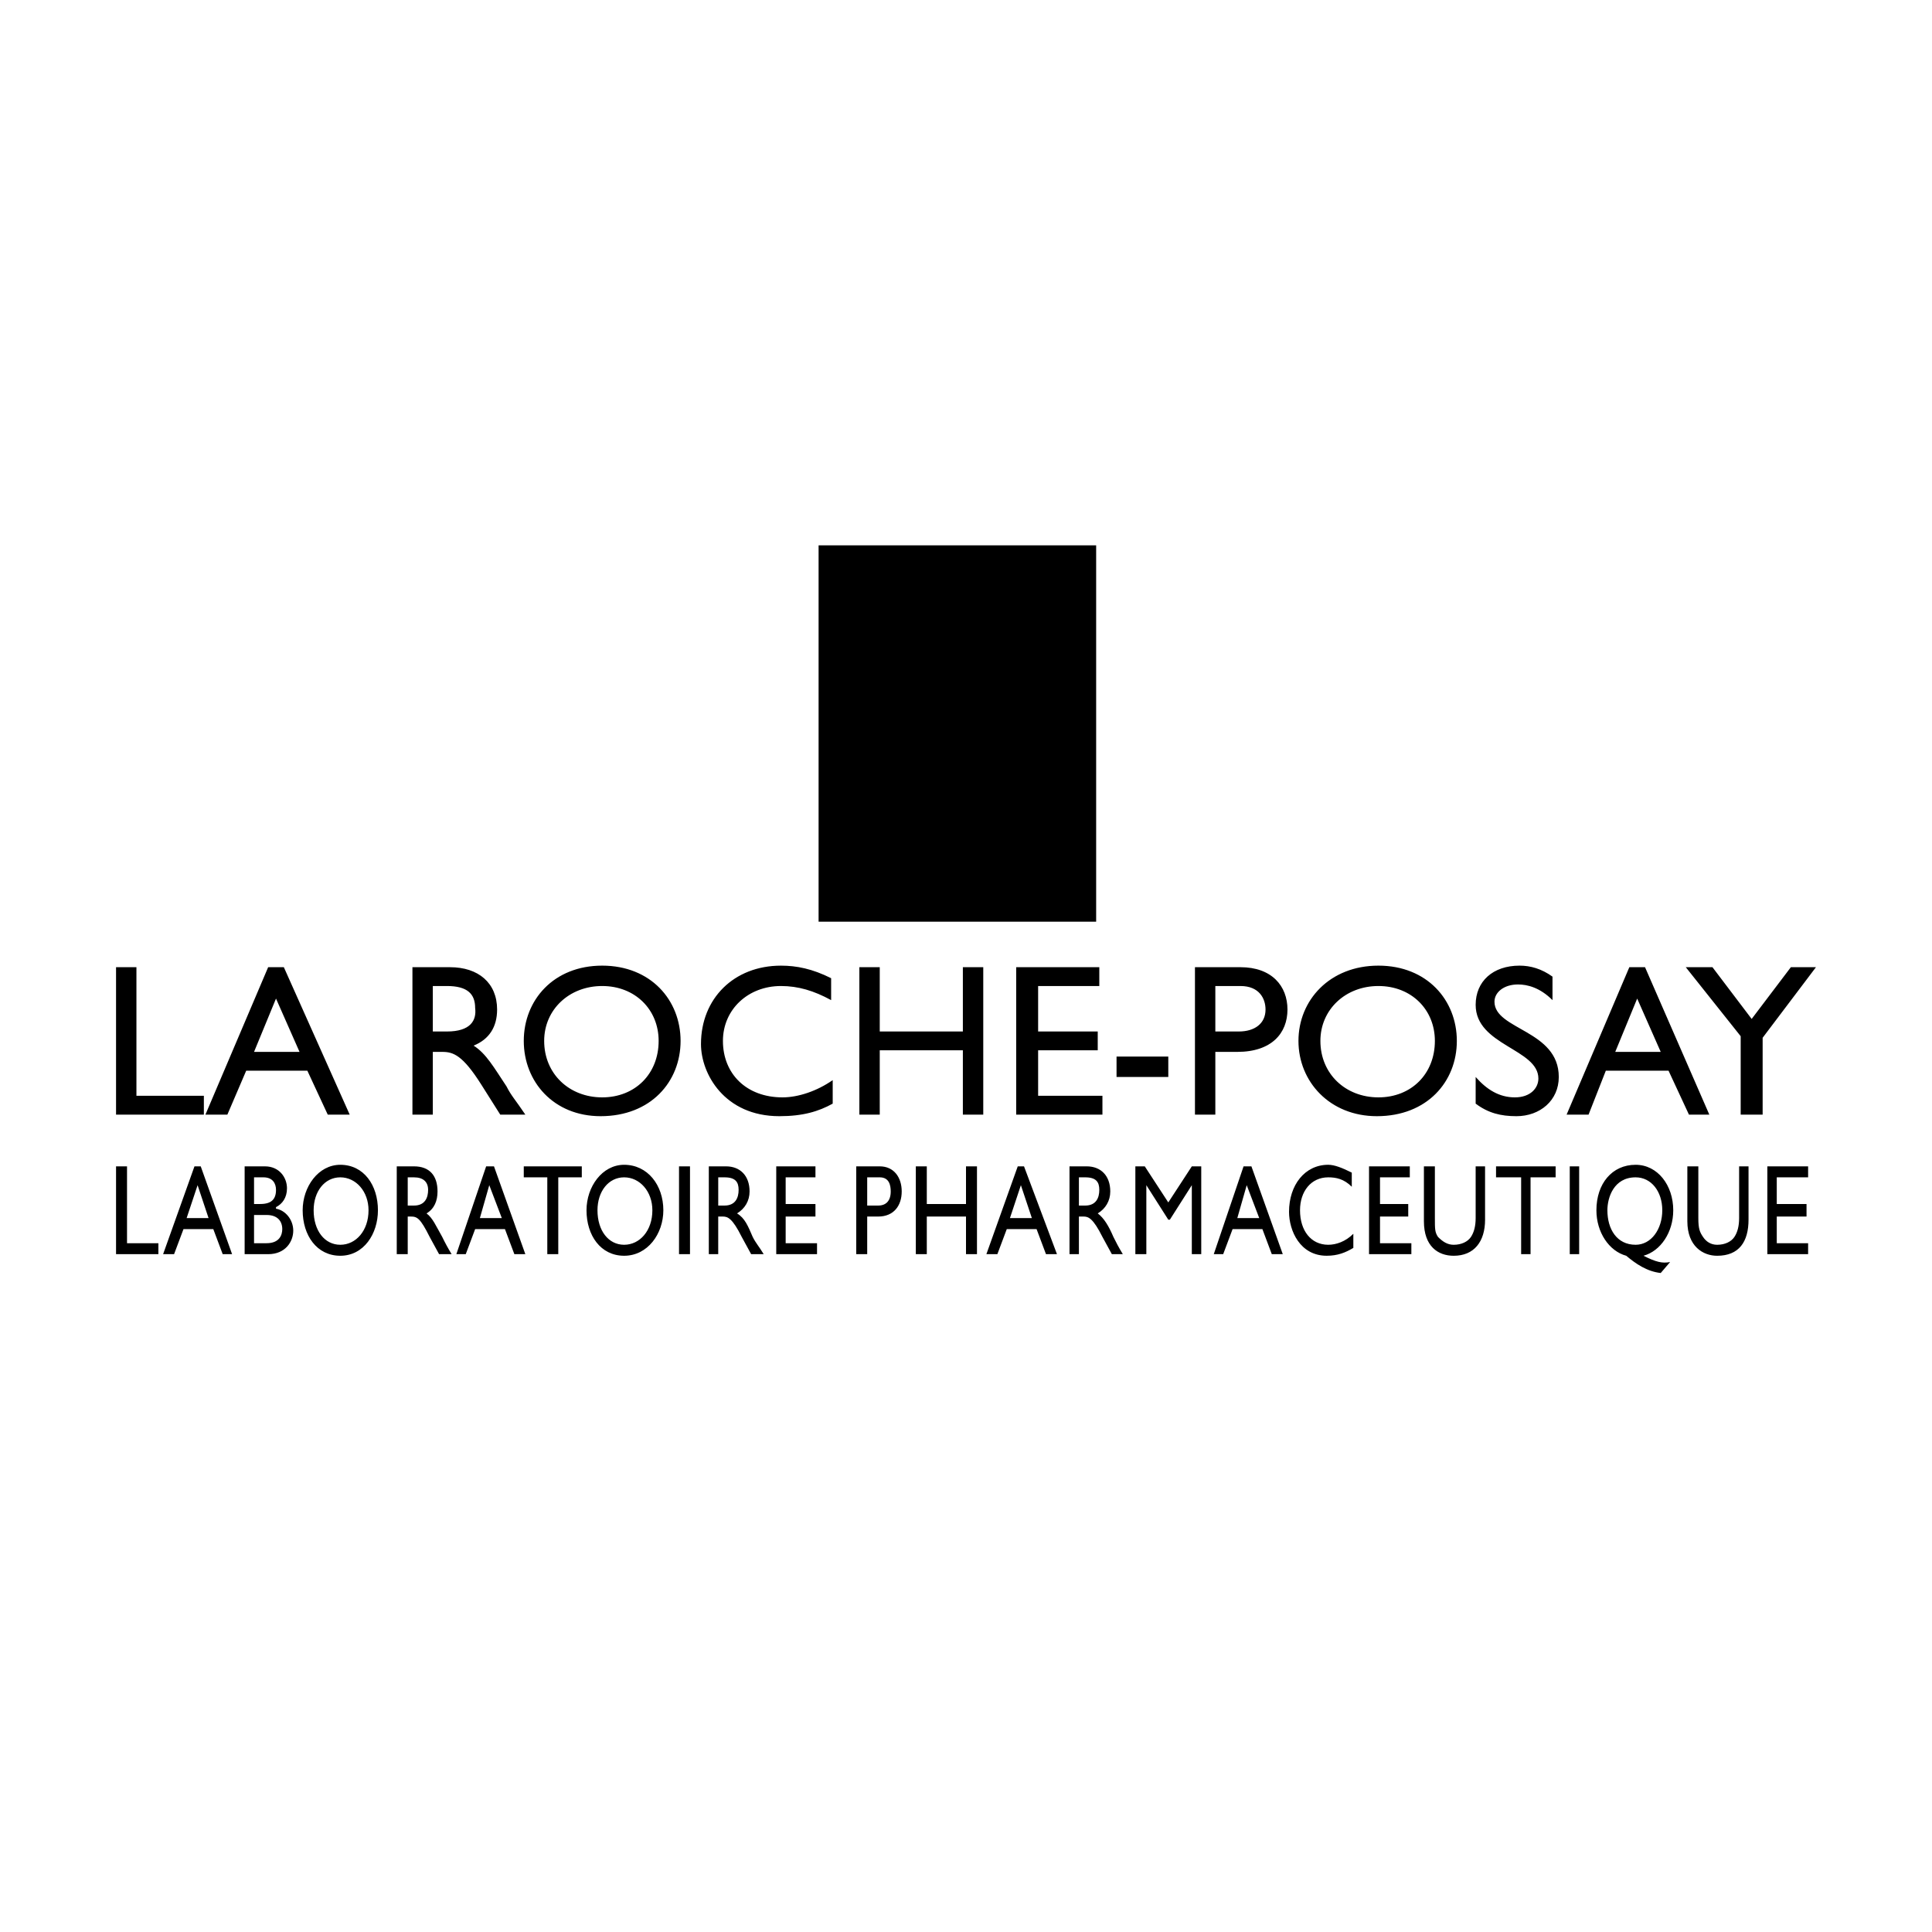
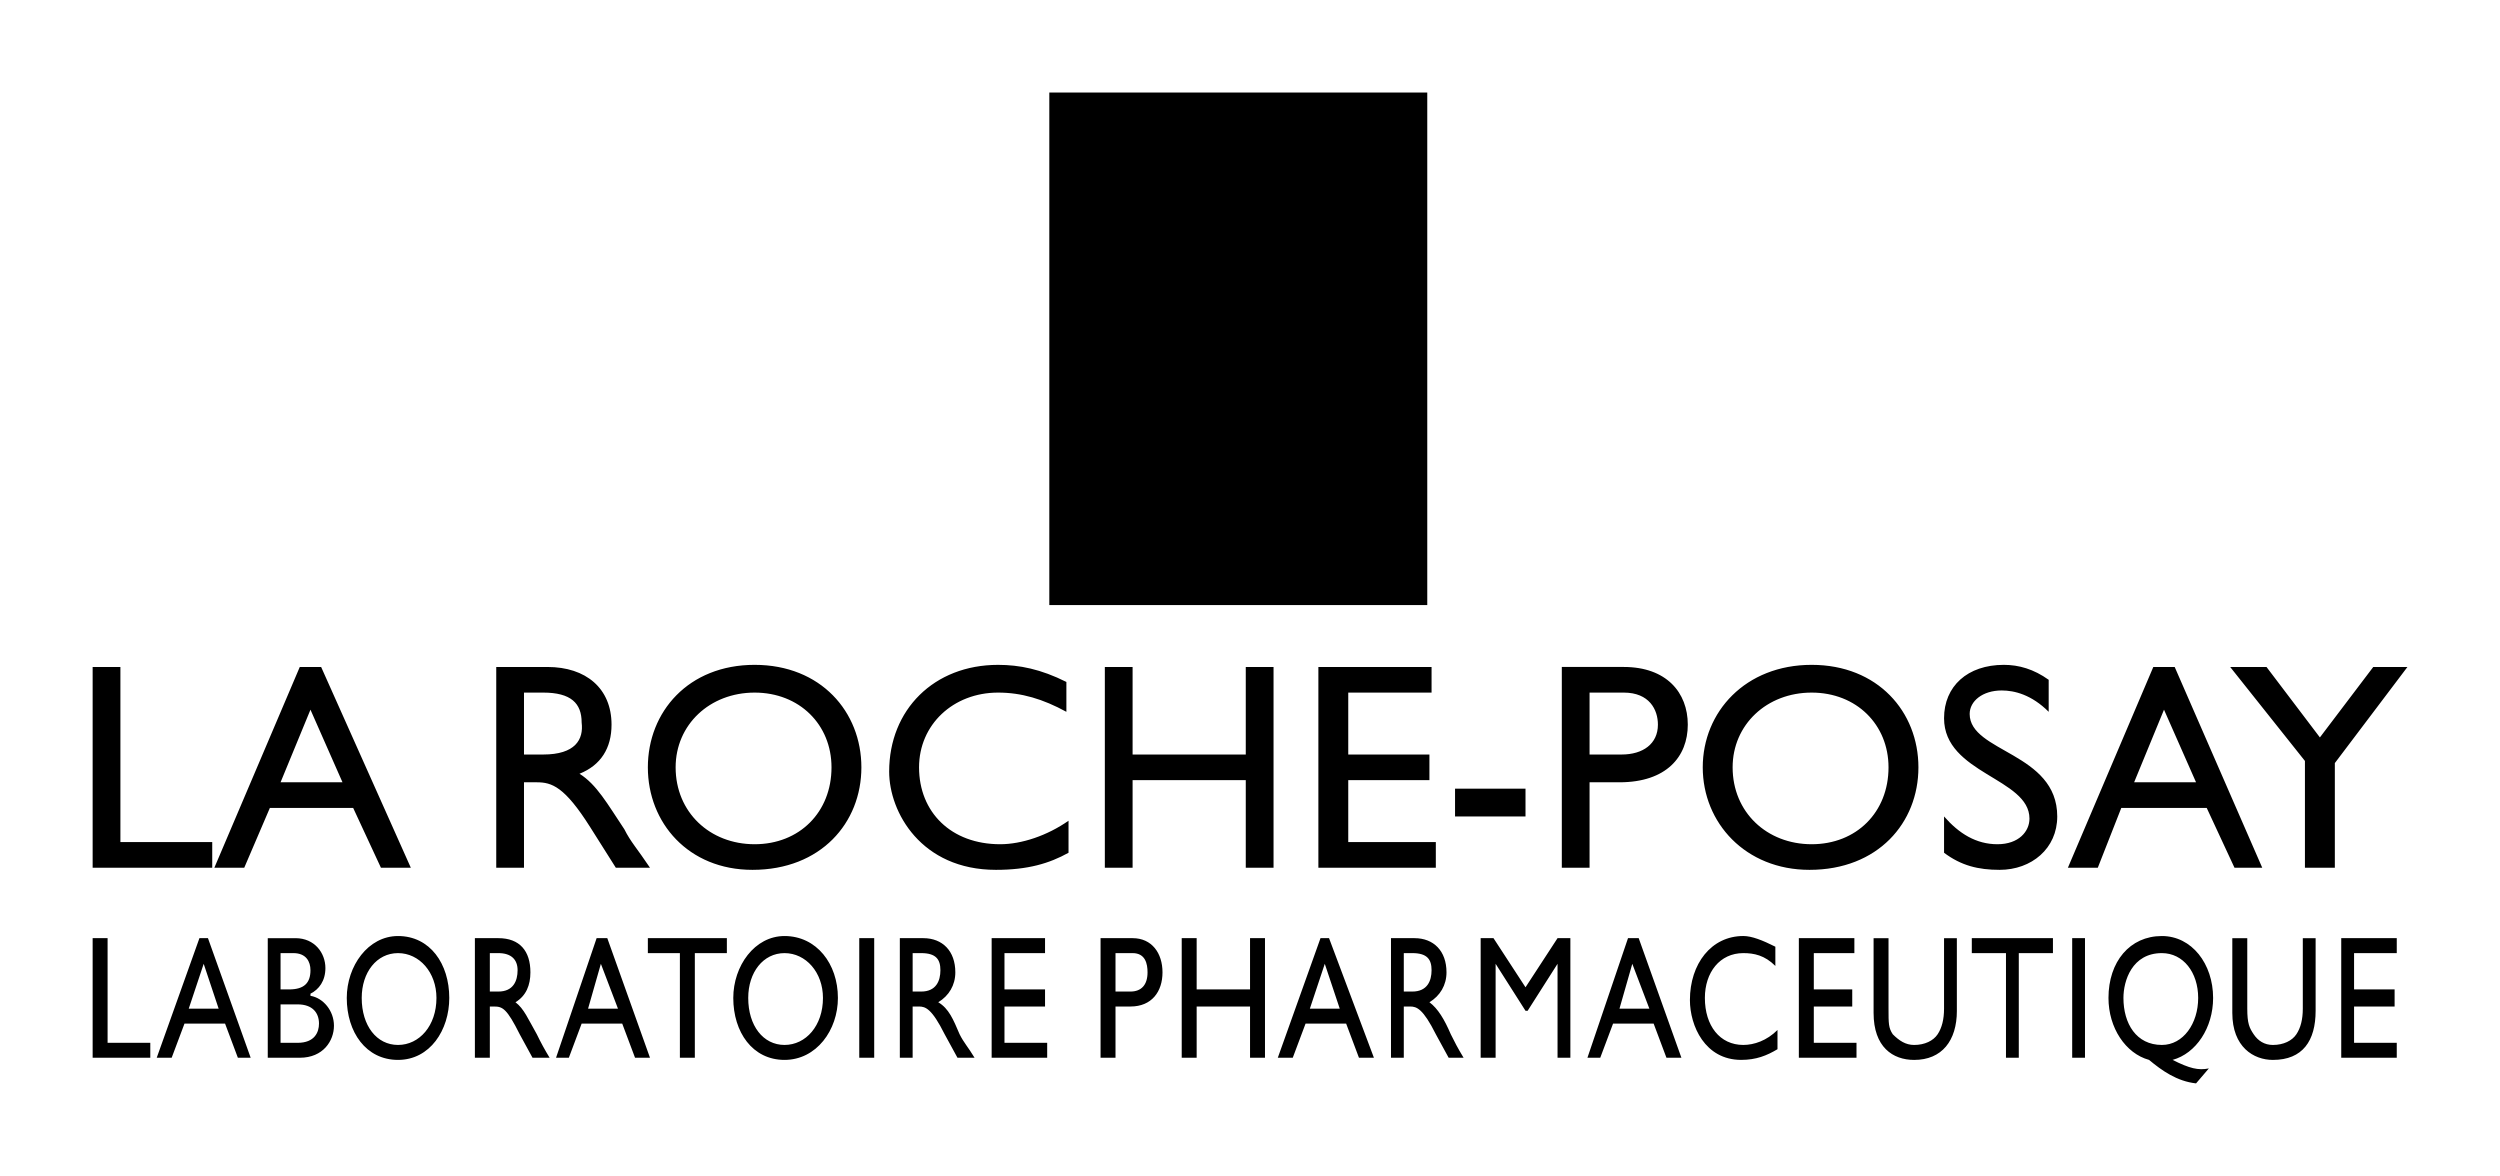
- <svg xmlns="http://www.w3.org/2000/svg" width="2500" height="2500" viewBox="0 0 192.756 192.756">
+ <svg xmlns="http://www.w3.org/2000/svg" viewBox="4.79 47.63 183.17 86.16">
  <g fill-rule="evenodd" clip-rule="evenodd">
    <path d="M13.612 109.328h6.728v1.877h-8.762V96.498h2.034v12.83zM27.537 99.627l2.347 5.32h-4.538l2.191-5.32zm.782-3.129h-1.565l-6.258 14.707h2.19l1.877-4.381h6.102l2.034 4.381h2.19l-6.57-14.707zM43.182 98.375h1.408c2.034 0 2.816.783 2.816 2.191.157 1.25-.47 2.346-2.816 2.346h-1.408v-4.537zm-2.033-1.877v14.707h2.033v-6.258h.939c1.095 0 2.034.312 3.911 3.285l1.877 2.973h2.503c-.939-1.408-1.408-1.877-1.877-2.816-1.251-1.877-2.034-3.285-3.286-4.068 1.564-.625 2.347-1.877 2.347-3.598 0-2.66-1.877-4.225-4.694-4.225h-3.753zM54.292 103.852c0-3.129 2.503-5.477 5.788-5.477 3.286 0 5.633 2.348 5.633 5.477 0 3.285-2.347 5.633-5.633 5.633-3.286-.001-5.788-2.348-5.788-5.633zm-2.035 0c0 4.068 2.973 7.51 7.666 7.51 5.007 0 7.979-3.441 7.979-7.51s-2.973-7.51-7.823-7.51c-4.849 0-7.822 3.441-7.822 7.51zM82.922 99.783c-1.721-.939-3.286-1.408-5.006-1.408-3.286 0-5.789 2.348-5.789 5.477 0 3.285 2.347 5.633 5.945 5.633 1.564 0 3.442-.627 5.007-1.721v2.346c-1.408.781-2.973 1.252-5.32 1.252-5.476 0-7.822-4.225-7.822-7.197 0-4.537 3.285-7.822 7.979-7.822 1.564 0 3.129.312 5.006 1.252v2.188zM98.1 111.205h-2.035v-6.416h-8.292v6.416h-2.034V96.498h2.034v6.414h8.292v-6.414H98.1v14.707zM109.678 98.375h-6.104v4.537h5.947v1.877h-5.947v4.539h6.416v1.877h-8.605V96.498h8.293v1.877zM111.398 105.416h5.163v2.033h-5.163v-2.033zM121.254 98.375h2.504c1.877 0 2.504 1.252 2.504 2.348 0 1.408-1.096 2.189-2.66 2.189h-2.348v-4.537zm-2.033-1.877v14.707h2.033v-6.258h2.191c3.441 0 5.006-1.879 5.006-4.225 0-2.348-1.564-4.225-4.693-4.225h-4.537v.001zM131.736 103.852c0-3.129 2.504-5.477 5.789-5.477 3.287 0 5.633 2.348 5.633 5.477 0 3.285-2.346 5.633-5.633 5.633-3.285-.001-5.789-2.348-5.789-5.633zm-2.189 0c0 4.068 3.129 7.51 7.822 7.51 5.008 0 7.98-3.441 7.98-7.51s-2.973-7.51-7.824-7.51c-4.849 0-7.978 3.441-7.978 7.51zM154.893 99.783c-1.252-1.252-2.504-1.564-3.441-1.564-1.408 0-2.348.783-2.348 1.721 0 2.816 6.416 2.816 6.416 7.51 0 2.348-1.879 3.912-4.225 3.912-1.564 0-2.816-.312-4.068-1.252v-2.66c1.096 1.252 2.348 2.035 3.912 2.035s2.346-.939 2.346-1.877c0-2.975-6.258-3.287-6.258-7.354 0-2.348 1.721-3.912 4.381-3.912 1.096 0 2.189.312 3.285 1.096v2.345zM163.342 99.627l2.348 5.32h-4.537l2.189-5.32zm.783-3.129h-1.566l-6.258 14.707h2.191l1.721-4.381h6.258l2.035 4.381h2.033l-6.414-14.707zM178.674 96.498h2.504l-5.319 7.041v7.666h-2.191v-7.822l-5.477-6.885h2.661l3.912 5.162 3.91-5.162zM12.673 124.035h3.129v1.094h-4.224v-8.762h1.095v7.668zM19.714 118.246l1.095 3.285h-2.19l1.095-3.285zm.313-1.879h-.625l-3.129 8.762h1.095l.939-2.502h2.973l.938 2.502h.938l-3.129-8.762zM25.346 117.463h.939c.939 0 1.252.627 1.252 1.252 0 .939-.47 1.408-1.565 1.408h-.626v-2.66zm-.938 7.666h2.347c1.722 0 2.503-1.25 2.503-2.346s-.782-2.035-1.721-2.191v-.156c.625-.312 1.095-.939 1.095-1.877 0-1.096-.782-2.191-2.19-2.191h-2.034v8.761zm.938-3.91h1.252c1.095 0 1.564.625 1.564 1.408 0 .625-.313 1.408-1.564 1.408h-1.252v-2.816zM31.292 120.748c0-1.877 1.096-3.285 2.66-3.285s2.816 1.408 2.816 3.285c0 2.035-1.252 3.443-2.816 3.443s-2.66-1.408-2.66-3.443zm-1.095 0c0 2.504 1.408 4.539 3.755 4.539s3.755-2.191 3.755-4.539c0-2.502-1.408-4.537-3.755-4.537-2.191 0-3.755 2.191-3.755 4.537zM40.679 117.463h.626c.938 0 1.408.469 1.408 1.252 0 .781-.313 1.564-1.408 1.564h-.626v-2.816zm-1.095-1.096v8.762h1.095v-3.754h.312c.626 0 .939.156 1.877 2.033l.939 1.721h1.252a19.575 19.575 0 0 1-.938-1.721c-.626-1.096-.939-1.877-1.564-2.346.782-.471 1.095-1.252 1.095-2.191 0-1.564-.783-2.504-2.347-2.504h-1.721zM48.815 118.246l1.252 3.285h-2.19l.938-3.285zm.47-1.879h-.782l-2.973 8.762h.938l.938-2.502h2.973l.939 2.502h1.095l-3.128-8.762zM58.046 117.463h-2.347v7.666h-1.095v-7.666h-2.347v-1.096h5.789v1.096zM59.611 120.748c0-1.877 1.095-3.285 2.659-3.285 1.565 0 2.817 1.408 2.817 3.285 0 2.035-1.252 3.443-2.817 3.443-1.564 0-2.659-1.408-2.659-3.443zm-1.095 0c0 2.504 1.408 4.539 3.754 4.539 2.347 0 3.912-2.191 3.912-4.539 0-2.502-1.565-4.537-3.912-4.537-2.19 0-3.754 2.191-3.754 4.537zM67.746 116.367h1.095v8.762h-1.095v-8.762zM71.658 117.463h.626c1.095 0 1.408.469 1.408 1.252 0 .781-.313 1.564-1.408 1.564h-.626v-2.816zm-.939-1.096v8.762h.938v-3.754h.469c.469 0 .939.156 1.877 2.033l.939 1.721h1.252c-.47-.781-.783-1.094-1.096-1.721-.47-1.096-.783-1.877-1.564-2.346.782-.471 1.251-1.252 1.251-2.191 0-1.564-.939-2.504-2.347-2.504h-1.719zM81.358 117.463h-2.972v2.66h2.972v1.252h-2.972v2.66h3.129v1.094h-4.069v-8.762h3.912v1.096zM86.521 117.463h1.252c.938 0 1.095.783 1.095 1.408 0 .939-.47 1.408-1.251 1.408h-1.096v-2.816zm-1.095-1.096v8.762h1.095v-3.754h1.096c1.564 0 2.347-1.096 2.347-2.504s-.782-2.504-2.19-2.504h-2.348zM97.473 125.129h-1.095v-3.754h-3.911v3.754h-1.095v-8.762h1.095v3.756h3.911v-3.756h1.095v8.762zM101.854 118.246l1.096 3.285h-2.189l1.093-3.285zm.312-1.879h-.625l-3.129 8.762h1.096l.938-2.502h2.973l.939 2.502h1.096l-3.288-8.762zM107.643 117.463h.627c1.094 0 1.408.469 1.408 1.252 0 .781-.314 1.564-1.408 1.564h-.627v-2.816zm-.938-1.096v8.762h.938v-3.754h.469c.471 0 .939.156 1.879 2.033l.939 1.721h1.094c-.469-.781-.625-1.094-.938-1.721-.471-1.096-.939-1.877-1.564-2.346.781-.471 1.25-1.252 1.25-2.191 0-1.564-.938-2.504-2.346-2.504h-1.721zM119.848 125.129h-.94v-6.883l-2.191 3.442h-.156l-2.19-3.442v6.883h-1.096v-8.762h.94l2.346 3.6 2.347-3.6h.94v8.762zM124.385 118.246l1.25 3.285h-2.189l.939-3.285zm.469-1.879h-.783l-2.973 8.762h.939l.939-2.502h2.973l.938 2.502h1.096l-3.129-8.762zM134.867 118.402c-.783-.783-1.564-.939-2.348-.939-1.721 0-2.816 1.408-2.816 3.285 0 2.035 1.096 3.443 2.816 3.443.783 0 1.721-.312 2.504-1.096v1.408c-.783.469-1.564.783-2.66.783-2.66 0-3.756-2.504-3.756-4.383 0-2.658 1.566-4.693 3.912-4.693.625 0 1.408.312 2.348.783v1.409zM140.656 117.463h-2.972v2.66h2.816v1.252h-2.816v2.66h3.128v1.094h-4.224v-8.762h4.068v1.096zM148.166 121.688c0 2.191-1.096 3.6-3.129 3.6-1.566 0-2.973-.939-2.973-3.443v-5.477h1.094v5.164c0 1.096 0 1.408.312 1.877.471.471.939.783 1.566.783.781 0 1.408-.312 1.721-.783.312-.469.469-1.096.469-1.877v-5.164h.939v5.32h.001zM155.205 117.463h-2.502v7.666h-.939v-7.666h-2.504v-1.096h5.945v1.096zM156.615 116.367h.938v8.762h-.938v-8.762zM163.186 117.463c1.564 0 2.66 1.408 2.66 3.285 0 1.879-1.096 3.443-2.66 3.443-1.877 0-2.816-1.564-2.816-3.443-.001-1.252.626-3.285 2.816-3.285zm.783 7.824c1.721-.471 2.971-2.348 2.971-4.539 0-2.502-1.564-4.537-3.754-4.537-2.348 0-3.912 1.879-3.912 4.537 0 2.191 1.252 4.068 2.973 4.539.939.781 2.035 1.564 3.443 1.721l.938-1.096c-.782.156-1.409 0-2.659-.625v-.158.158zM174.451 121.688c0 2.191-.939 3.6-3.131 3.6-1.408 0-2.973-.939-2.973-3.443v-5.477h1.096v5.164c0 1.096.156 1.408.469 1.877.314.471.783.783 1.408.783.783 0 1.408-.312 1.721-.783.314-.469.471-1.096.471-1.877v-5.164h.939v5.32zM180.396 117.463h-3.128v2.66h2.97v1.252h-2.97v2.66h3.128v1.094h-4.068v-8.762h4.068v1.096zM81.671 91.96h27.692V54.411H81.671V91.96z" />
  </g>
</svg>
